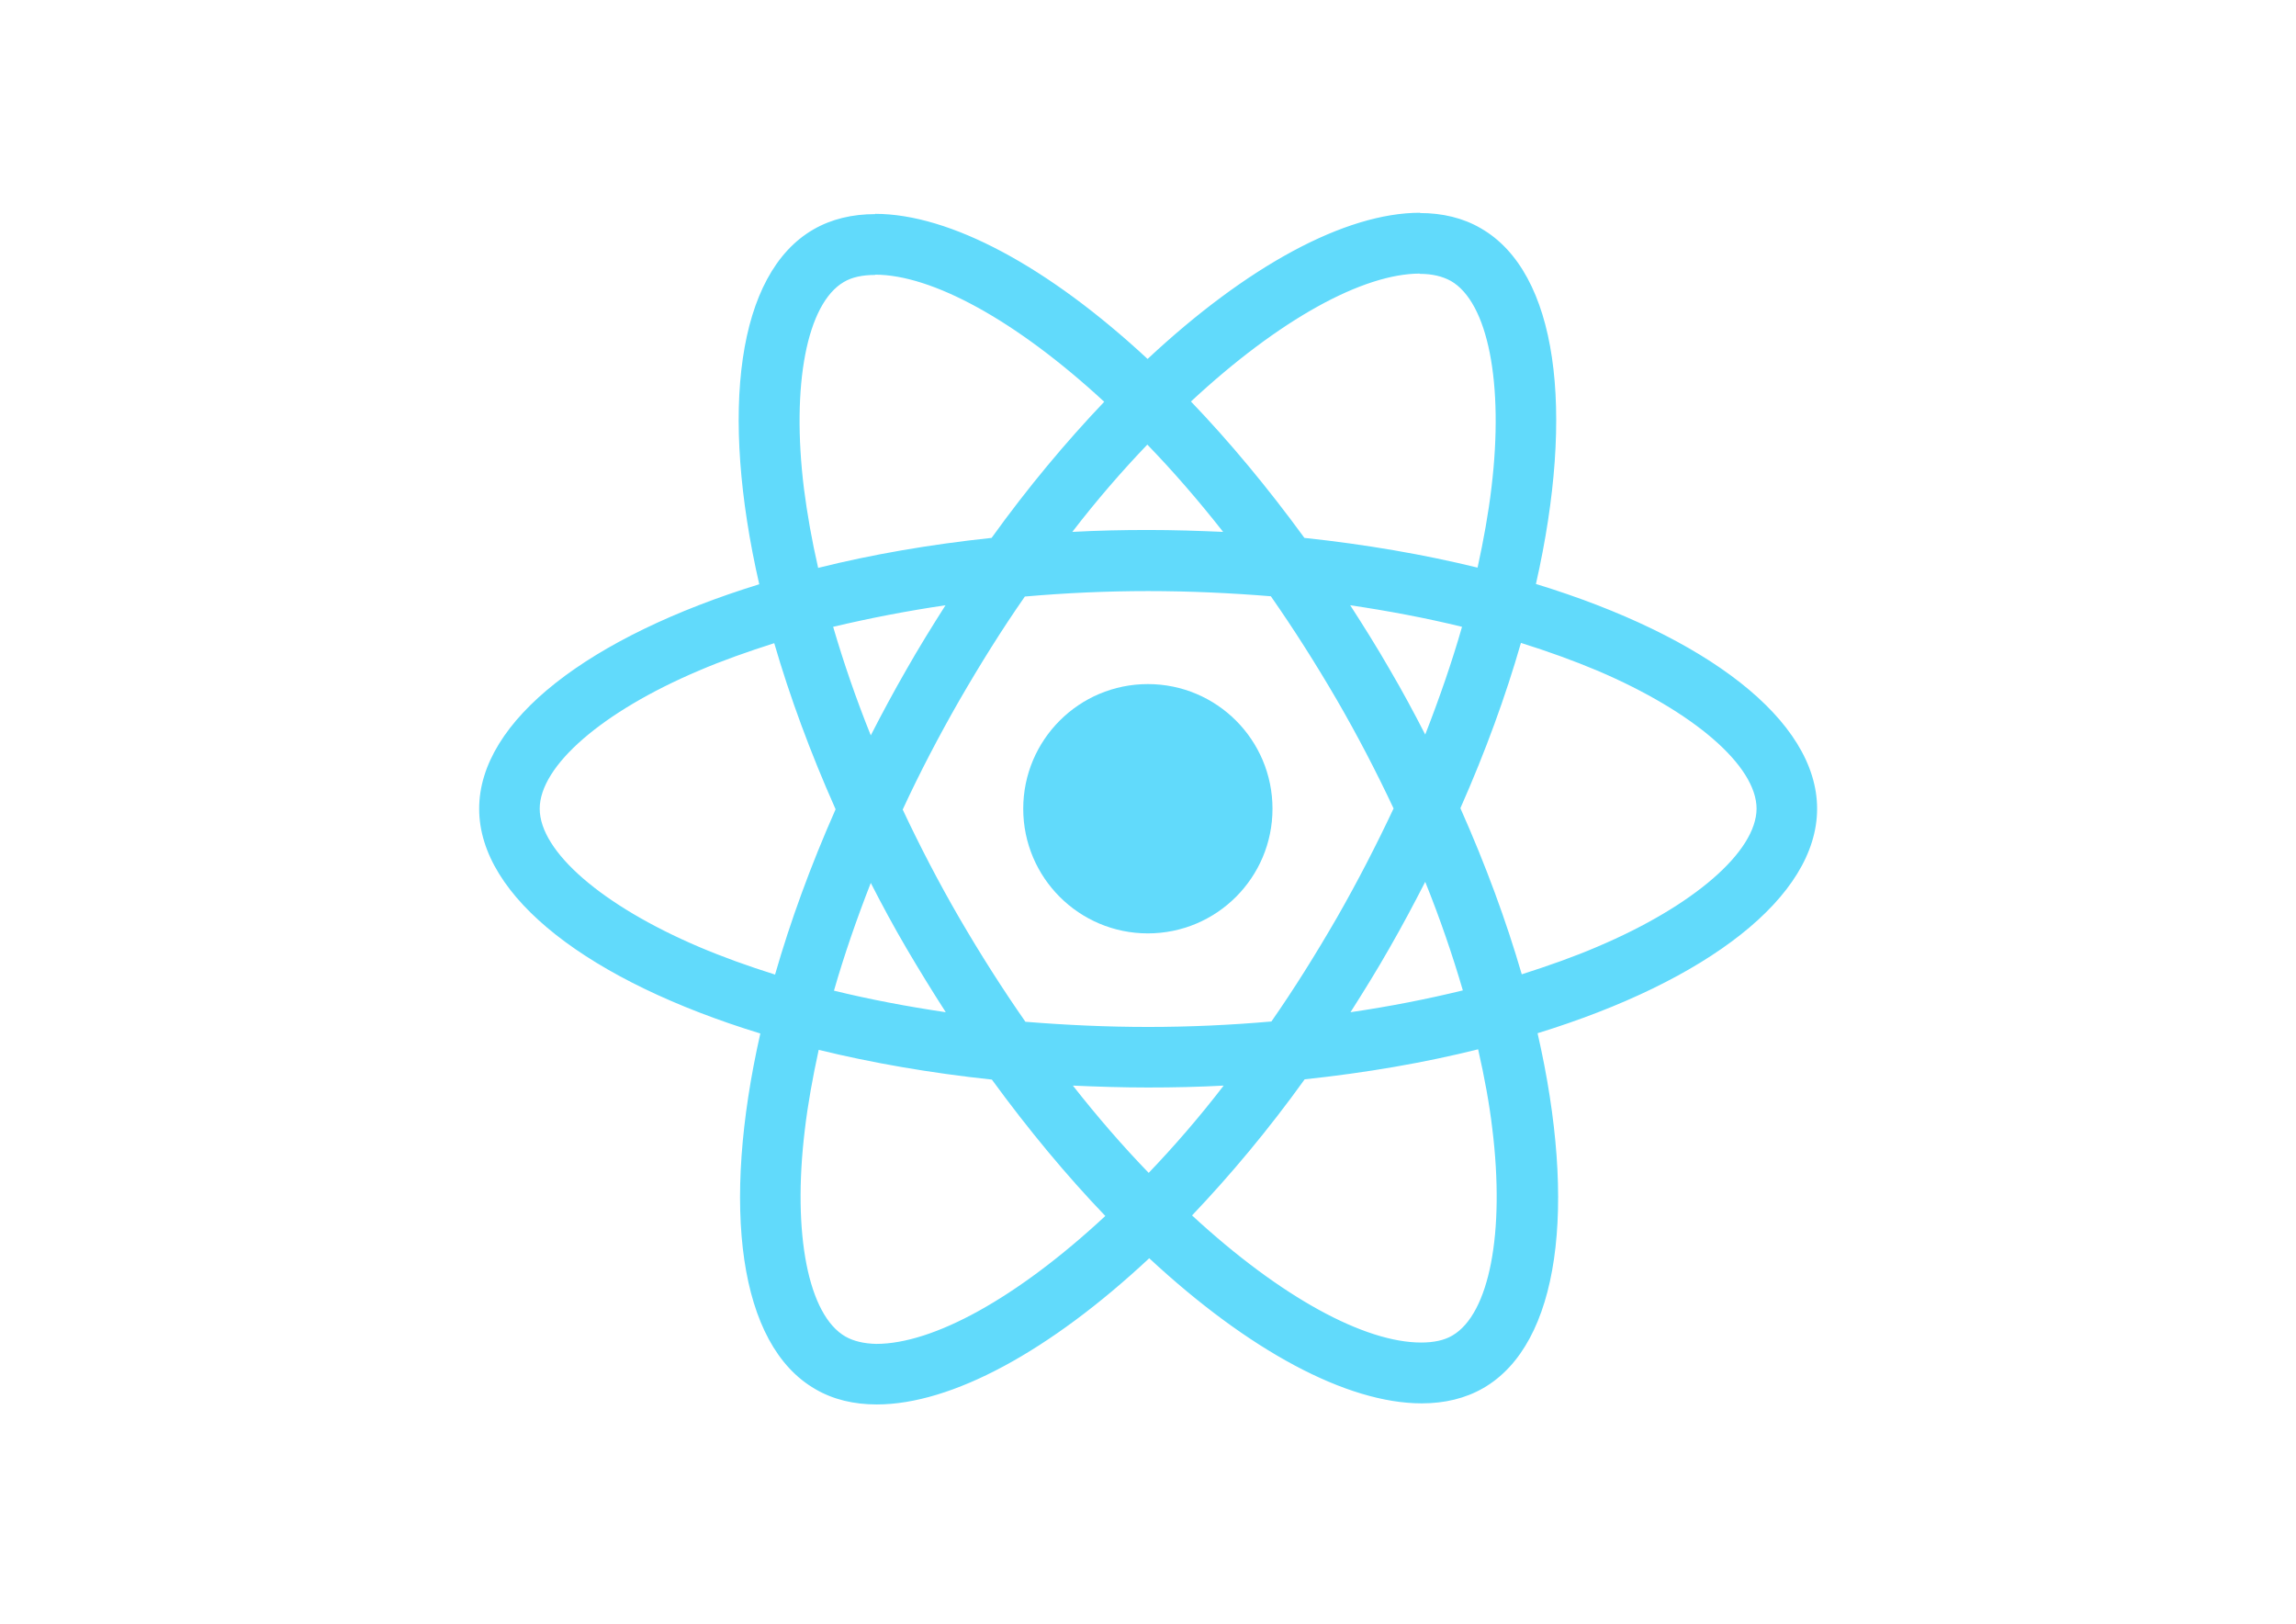
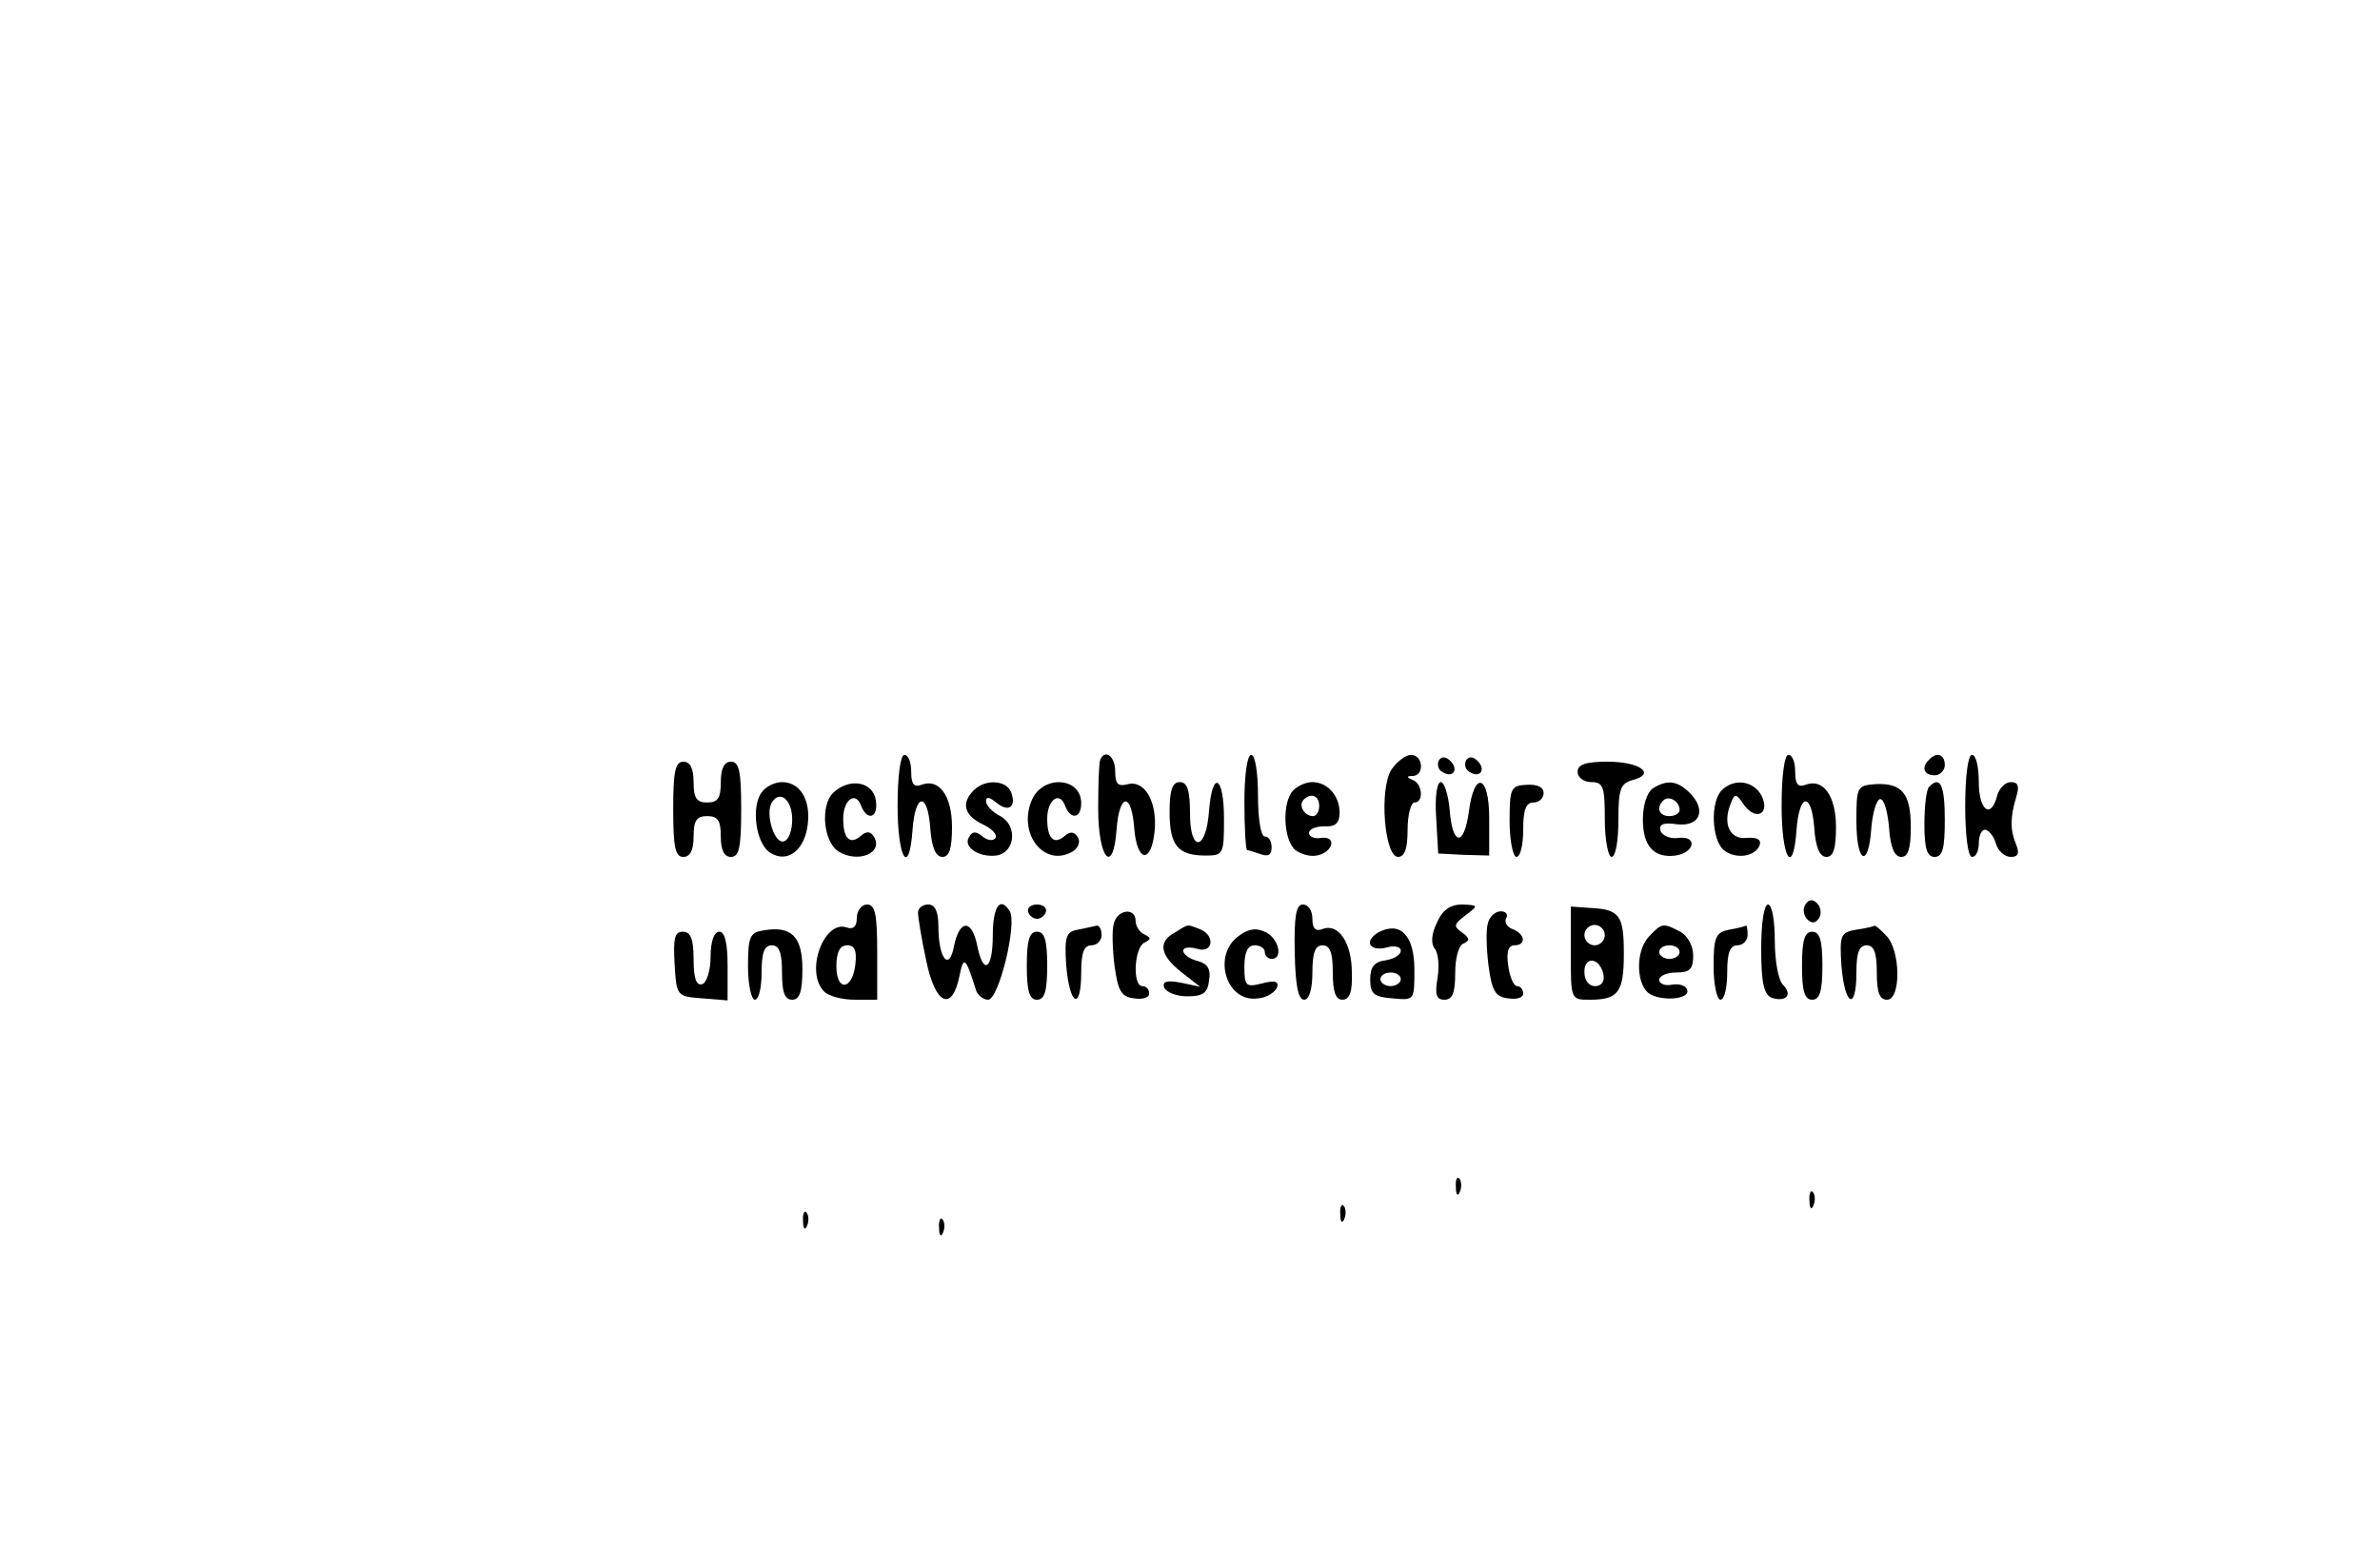
- <svg xmlns="http://www.w3.org/2000/svg" viewBox="0 0 841.9 595.3">
-   <g fill="#61DAFB">
-     <path d="M666.3 296.5c0-32.5-40.7-63.3-103.1-82.4 14.4-63.6 8-114.2-20.2-130.4-6.5-3.8-14.1-5.6-22.4-5.6v22.3c4.6 0 8.3.9 11.4 2.6 13.6 7.8 19.5 37.5 14.9 75.7-1.1 9.4-2.9 19.3-5.1 29.4-19.6-4.8-41-8.5-63.5-10.9-13.5-18.5-27.5-35.3-41.6-50 32.6-30.3 63.2-46.9 84-46.9V78c-27.5 0-63.5 19.6-99.9 53.6-36.4-33.8-72.4-53.2-99.9-53.2v22.3c20.7 0 51.4 16.5 84 46.6-14 14.7-28 31.4-41.3 49.9-22.6 2.4-44 6.1-63.6 11-2.3-10-4-19.7-5.2-29-4.7-38.2 1.1-67.9 14.6-75.8 3-1.8 6.9-2.6 11.5-2.6V78.5c-8.4 0-16 1.8-22.6 5.6-28.1 16.2-34.4 66.7-19.9 130.1-62.2 19.2-102.7 49.9-102.7 82.3 0 32.5 40.7 63.3 103.1 82.4-14.4 63.6-8 114.2 20.2 130.4 6.5 3.8 14.1 5.6 22.5 5.6 27.5 0 63.5-19.6 99.9-53.6 36.4 33.8 72.4 53.2 99.9 53.2 8.4 0 16-1.8 22.6-5.6 28.1-16.2 34.4-66.7 19.9-130.1 62-19.1 102.5-49.9 102.5-82.3zm-130.2-66.7c-3.7 12.9-8.3 26.2-13.5 39.5-4.1-8-8.4-16-13.1-24-4.6-8-9.5-15.8-14.4-23.4 14.2 2.1 27.9 4.7 41 7.9zm-45.8 106.5c-7.8 13.5-15.8 26.3-24.1 38.2-14.9 1.3-30 2-45.2 2-15.1 0-30.2-.7-45-1.9-8.3-11.9-16.4-24.6-24.2-38-7.6-13.1-14.5-26.4-20.8-39.8 6.2-13.4 13.2-26.8 20.7-39.9 7.8-13.5 15.8-26.3 24.1-38.2 14.9-1.3 30-2 45.2-2 15.1 0 30.2.7 45 1.9 8.3 11.9 16.4 24.6 24.2 38 7.6 13.1 14.5 26.4 20.8 39.8-6.3 13.4-13.2 26.8-20.7 39.9zm32.3-13c5.4 13.4 10 26.8 13.8 39.8-13.1 3.2-26.9 5.9-41.2 8 4.9-7.7 9.8-15.6 14.4-23.7 4.6-8 8.9-16.1 13-24.1zM421.2 430c-9.3-9.6-18.6-20.3-27.8-32 9 .4 18.2.7 27.5.7 9.4 0 18.7-.2 27.8-.7-9 11.7-18.3 22.4-27.5 32zm-74.4-58.9c-14.2-2.1-27.9-4.7-41-7.9 3.7-12.9 8.3-26.2 13.5-39.5 4.1 8 8.4 16 13.1 24 4.7 8 9.5 15.8 14.4 23.4zM420.7 163c9.3 9.6 18.6 20.3 27.8 32-9-.4-18.2-.7-27.5-.7-9.4 0-18.7.2-27.8.7 9-11.7 18.3-22.4 27.5-32zm-74 58.9c-4.9 7.7-9.8 15.6-14.4 23.7-4.6 8-8.9 16-13 24-5.4-13.4-10-26.8-13.8-39.8 13.1-3.1 26.9-5.8 41.2-7.9zm-90.5 125.2c-35.4-15.1-58.3-34.9-58.3-50.6 0-15.7 22.9-35.6 58.3-50.6 8.6-3.7 18-7 27.7-10.1 5.7 19.6 13.2 40 22.5 60.9-9.2 20.8-16.6 41.1-22.2 60.6-9.9-3.1-19.3-6.5-28-10.2zM310 490c-13.6-7.8-19.5-37.5-14.9-75.7 1.1-9.4 2.9-19.3 5.1-29.4 19.6 4.8 41 8.5 63.5 10.9 13.5 18.5 27.5 35.3 41.6 50-32.6 30.3-63.2 46.9-84 46.9-4.5-.1-8.3-1-11.3-2.7zm237.2-76.2c4.7 38.2-1.1 67.9-14.6 75.8-3 1.8-6.9 2.6-11.5 2.6-20.7 0-51.4-16.5-84-46.6 14-14.7 28-31.4 41.3-49.9 22.6-2.4 44-6.1 63.6-11 2.3 10.1 4.1 19.8 5.2 29.1zm38.5-66.7c-8.6 3.7-18 7-27.7 10.1-5.7-19.6-13.2-40-22.5-60.9 9.2-20.8 16.6-41.1 22.2-60.6 9.9 3.1 19.3 6.5 28.1 10.2 35.4 15.1 58.3 34.9 58.3 50.6-.1 15.7-23 35.6-58.4 50.6zM320.8 78.4z" />
-     <circle cx="420.9" cy="296.5" r="45.7" />
-     <path d="M520.5 78.1z" />
+ <svg xmlns="http://www.w3.org/2000/svg" version="1.0" width="350pt" height="228pt" viewBox="0 0 350 228" preserveAspectRatio="xMidYMid meet">
+   <g transform="translate(0,228) scale(0.1,-0.1)" fill="#000000" stroke="none">
+     <path d="M1320 1095 c0 -78 17 -105 22 -35 4 54 22 56 26 3 2 -29 8 -43 18 -43 10 0 14 12 14 44 0 46 -19 72 -45 62 -11 -4 -15 1 -15 19 0 14 -4 25 -10 25 -6 0 -10 -32 -10 -75z" />
+     <path d="M1618 1163 c-2 -5 -3 -37 -3 -72 0 -74 22 -99 27 -31 4 54 22 56 26 2 4 -50 25 -53 30 -4 4 42 -14 75 -39 69 -15 -4 -19 0 -19 19 0 22 -15 33 -22 17z" />
+     <path d="M1830 1100 c0 -38 2 -70 4 -70 2 0 11 -3 20 -6 11 -4 16 -1 16 10 0 9 -4 16 -10 16 -6 0 -10 27 -10 60 0 33 -4 60 -10 60 -6 0 -10 -30 -10 -70z" />
+     <path d="M2046 1148 c-18 -29 -10 -128 10 -128 10 0 14 13 14 40 0 22 5 40 10 40 14 0 12 27 -2 33 -10 4 -10 6 0 6 17 1 15 31 -3 31 -8 0 -21 -10 -29 -22z" />
+     <path d="M2116 1162 c-3 -6 -1 -14 5 -17 15 -10 25 3 12 16 -7 7 -13 7 -17 1z" />
+     <path d="M2156 1162 c-3 -6 -1 -14 5 -17 15 -10 25 3 12 16 -7 7 -13 7 -17 1z" />
+     <path d="M2620 1095 c0 -78 17 -105 22 -35 4 54 22 56 26 3 2 -29 8 -43 18 -43 10 0 14 12 14 44 0 46 -19 72 -45 62 -11 -4 -15 1 -15 19 0 14 -4 25 -10 25 -6 0 -10 -32 -10 -75z" />
+     <path d="M2837 1163 c-12 -11 -8 -23 8 -23 8 0 15 7 15 15 0 16 -12 20 -23 8z" />
+     <path d="M2890 1095 c0 -43 4 -75 10 -75 6 0 10 9 10 20 0 11 4 20 9 20 5 0 13 -9 16 -20 3 -11 13 -20 22 -20 11 0 13 5 8 18 -9 21 -9 40 0 70 5 16 3 22 -8 22 -8 0 -17 -9 -20 -20 -9 -35 -27 -22 -27 20 0 22 -4 40 -10 40 -6 0 -10 -32 -10 -75z" />
+     <path d="M990 1090 c0 -56 3 -70 15 -70 10 0 15 10 15 30 0 23 4 30 20 30 16 0 20 -7 20 -30 0 -20 5 -30 15 -30 12 0 15 14 15 70 0 56 -3 70 -15 70 -10 0 -15 -10 -15 -30 0 -23 -4 -30 -20 -30 -16 0 -20 7 -20 30 0 20 -5 30 -15 30 -12 0 -15 -14 -15 -70z" />
+     <path d="M2320 1145 c0 -8 9 -15 20 -15 18 0 20 -7 20 -55 0 -30 5 -55 10 -55 6 0 10 24 10 54 0 46 3 54 21 59 35 9 11 27 -37 27 -32 0 -44 -4 -44 -15z" />
+     <path d="M1121 1116 c-17 -20 -10 -77 12 -90 25 -16 51 4 55 43 4 36 -12 61 -38 61 -10 0 -23 -6 -29 -14z m44 -41 c0 -16 -5 -30 -12 -32 -14 -5 -28 40 -18 57 12 19 30 4 30 -25z" />
+     <path d="M1225 1114 c-19 -19 -14 -72 8 -86 29 -18 67 -2 52 22 -5 8 -11 8 -19 1 -16 -14 -26 -4 -26 25 0 28 18 41 26 20 9 -24 26 -19 22 7 -4 28 -39 34 -63 11z" />
+     <path d="M1432 1118 c-19 -19 -14 -37 13 -50 13 -6 22 -15 19 -20 -3 -5 -12 -4 -19 2 -10 8 -15 8 -20 -1 -9 -14 14 -30 40 -27 28 4 32 44 6 58 -12 6 -21 16 -21 22 0 7 5 6 15 -2 18 -15 30 -7 22 15 -7 18 -38 20 -55 3z" />
+     <path d="M1518 1105 c-23 -51 19 -103 61 -76 7 5 10 14 6 20 -5 8 -11 9 -19 2 -16 -14 -26 -4 -26 25 0 28 18 41 26 20 8 -22 24 -20 24 3 0 38 -55 42 -72 6z" />
+     <path d="M1720 1086 c0 -49 12 -64 53 -64 26 0 27 2 27 54 0 63 -17 73 -22 12 -4 -59 -28 -63 -28 -4 0 34 -4 46 -15 46 -11 0 -15 -12 -15 -44z" />
+     <path d="M1902 1118 c-17 -17 -15 -73 3 -88 8 -6 22 -10 31 -8 24 4 31 29 7 26 -10 -2 -18 2 -18 7 0 6 10 10 23 10 16 -1 22 5 22 20 0 25 -18 45 -40 45 -9 0 -21 -5 -28 -12z m38 -23 c0 -8 -4 -15 -9 -15 -13 0 -22 16 -14 24 11 11 23 6 23 -9z" />
+     <path d="M2112 1078 l3 -53 38 -2 37 -1 0 55 c0 64 -22 71 -30 9 -7 -51 -24 -50 -28 2 -2 23 -8 42 -13 42 -6 0 -9 -22 -7 -52z" />
+     <path d="M2220 1073 c0 -29 5 -53 10 -53 6 0 10 18 10 40 0 29 4 40 15 40 8 0 15 6 15 14 0 9 -10 13 -25 12 -23 -1 -25 -5 -25 -53z" />
+     <path d="M2431 1121 c-9 -6 -15 -25 -15 -46 0 -39 16 -57 48 -53 28 4 33 29 5 26 -12 -2 -24 3 -27 10 -3 10 4 13 24 10 34 -4 44 21 19 46 -18 18 -33 20 -54 7z m39 -32 c0 -5 -7 -9 -15 -9 -15 0 -20 12 -9 23 8 8 24 -1 24 -14z" />
+     <path d="M2532 1118 c-17 -17 -15 -73 3 -88 17 -14 47 -10 53 8 2 8 -5 11 -19 10 -25 -3 -36 20 -24 50 6 16 8 16 20 -2 18 -24 39 -12 25 15 -12 21 -40 25 -58 7z" />
+     <path d="M2730 1073 c0 -63 18 -71 22 -10 2 23 8 42 13 42 6 0 11 -19 13 -42 2 -29 8 -43 18 -43 10 0 14 12 14 44 0 49 -13 65 -52 63 -27 -2 -28 -4 -28 -54z" />
+     <path d="M2837 1123 c-4 -3 -7 -28 -7 -55 0 -36 4 -48 15 -48 12 0 15 13 15 55 0 51 -7 65 -23 48z" />
+     <path d="M2655 950 c-4 -6 -3 -16 3 -22 6 -6 12 -6 17 2 4 6 3 16 -3 22 -6 6 -12 6 -17 -2z" />
+     <path d="M1260 930 c0 -12 -5 -17 -14 -14 -34 13 -63 -65 -34 -94 7 -7 27 -12 45 -12 l33 0 0 70 c0 56 -3 70 -15 70 -8 0 -15 -9 -15 -20z m-2 -67 c-4 -39 -28 -42 -28 -4 0 21 5 31 16 31 11 0 14 -8 12 -27z" />
+     <path d="M1350 938 c0 -6 5 -38 12 -70 13 -65 38 -77 49 -23 6 30 9 28 24 -20 2 -8 11 -15 18 -15 16 0 43 112 32 130 -14 23 -25 7 -25 -35 0 -51 -14 -60 -23 -15 -8 39 -26 38 -34 -1 -7 -38 -23 -19 -23 29 0 22 -5 32 -15 32 -8 0 -15 -5 -15 -12z" />
+     <path d="M1512 939 c2 -6 8 -10 13 -10 5 0 11 4 13 10 2 6 -4 11 -13 11 -9 0 -15 -5 -13 -11z" />
+     <path d="M1904 880 c1 -49 5 -70 14 -70 7 0 12 15 12 40 0 29 4 40 15 40 11 0 15 -11 15 -40 0 -28 4 -40 14 -40 11 0 15 12 14 40 0 44 -20 73 -43 64 -10 -4 -15 0 -15 15 0 12 -6 21 -14 21 -10 0 -13 -17 -12 -70z" />
+     <path d="M2113 923 c-8 -16 -9 -31 -3 -38 5 -6 7 -25 4 -43 -4 -24 -2 -32 10 -32 12 0 16 10 16 39 0 22 5 42 13 44 9 4 8 8 -3 16 -13 9 -12 12 5 25 20 15 19 15 -5 16 -17 0 -29 -8 -37 -27z" />
+     <path d="M2310 878 c0 -68 0 -68 28 -68 42 0 50 11 50 68 0 56 -6 65 -50 67 l-28 2 0 -69z m50 27 c0 -8 -7 -15 -15 -15 -8 0 -15 7 -15 15 0 8 7 15 15 15 8 0 15 -7 15 -15z m-2 -58 c2 -10 -3 -17 -12 -17 -10 0 -16 9 -16 21 0 24 23 21 28 -4z" />
+     <path d="M2590 885 c0 -50 4 -67 15 -72 21 -7 32 4 17 19 -7 7 -12 36 -12 65 0 29 -4 53 -10 53 -6 0 -10 -28 -10 -65z" />
+     <path d="M1638 922 c-3 -9 -2 -38 1 -62 5 -37 10 -46 29 -48 12 -2 22 1 22 7 0 6 -4 11 -10 11 -15 0 -12 57 3 64 10 5 10 7 0 12 -7 3 -13 12 -13 20 0 20 -27 17 -32 -4z" />
+     <path d="M2188 922 c-3 -9 -2 -38 1 -62 5 -37 10 -46 29 -48 12 -2 22 1 22 7 0 6 -4 11 -9 11 -5 0 -11 14 -13 30 -3 20 0 30 9 30 18 0 16 17 -3 24 -8 3 -12 10 -9 16 3 5 0 10 -8 10 -8 0 -17 -8 -19 -18z" />
+     <path d="M1123 912 c-20 -3 -23 -9 -23 -53 0 -27 5 -49 10 -49 6 0 10 18 10 40 0 29 4 40 15 40 11 0 15 -11 15 -40 0 -29 4 -40 15 -40 11 0 15 12 15 45 0 48 -16 64 -57 57z" />
+     <path d="M1585 913 c-17 -3 -20 -10 -17 -53 5 -59 22 -67 22 -10 0 29 4 40 15 40 8 0 15 7 15 15 0 8 -3 14 -7 14 -5 -1 -17 -4 -28 -6z" />
+     <path d="M1728 909 c-26 -14 -22 -34 10 -59 l27 -21 -28 6 c-21 4 -28 2 -25 -7 3 -7 18 -13 34 -13 23 0 30 5 32 23 3 17 -2 25 -17 29 -12 3 -21 10 -21 15 0 5 9 6 20 3 24 -8 28 20 4 29 -19 7 -15 8 -36 -5z" />
+     <path d="M1822 904 c-40 -28 -19 -99 28 -92 13 1 25 9 28 16 3 9 -3 11 -22 6 -24 -6 -26 -4 -26 25 0 21 5 31 15 31 8 0 15 -4 15 -10 0 -5 5 -10 10 -10 17 0 11 29 -8 39 -14 7 -25 6 -40 -5z" />
+     <path d="M2027 909 c-22 -13 -13 -29 13 -22 11 3 20 1 20 -5 0 -6 -10 -12 -22 -14 -17 -2 -23 -10 -23 -28 0 -21 5 -26 33 -28 32 -3 32 -3 32 42 0 51 -21 72 -53 55z m33 -69 c0 -5 -7 -10 -15 -10 -8 0 -15 5 -15 10 0 6 7 10 15 10 8 0 15 -4 15 -10z" />
+     <path d="M2426 904 c-20 -19 -21 -68 -2 -84 17 -13 63 -10 57 5 -2 6 -12 9 -23 7 -10 -2 -18 2 -18 7 0 6 11 11 25 11 20 0 25 5 25 25 0 14 -8 29 -19 35 -25 13 -27 13 -45 -6z m44 -24 c0 -5 -7 -10 -15 -10 -8 0 -15 5 -15 10 0 6 7 10 15 10 8 0 15 -4 15 -10z" />
+     <path d="M2543 913 c-20 -4 -23 -11 -23 -54 0 -27 5 -49 10 -49 6 0 10 18 10 40 0 29 4 40 15 40 8 0 15 7 15 15 0 8 -1 14 -2 14 -2 -1 -13 -4 -25 -6z" />
+     <path d="M2730 913 c-23 -4 -25 -7 -22 -53 5 -60 22 -67 22 -10 0 29 4 40 15 40 11 0 15 -11 15 -40 0 -29 4 -40 15 -40 21 0 20 73 -1 94 -8 9 -16 15 -17 15 -1 -1 -13 -4 -27 -6z" />
+     <path d="M992 863 c3 -48 3 -48 41 -51 l37 -3 0 50 c0 34 -4 51 -12 51 -8 0 -13 -14 -13 -37 0 -20 -6 -38 -12 -40 -9 -3 -13 8 -13 36 0 30 -4 41 -16 41 -12 0 -14 -10 -12 -47z" />
+     <path d="M1510 860 c0 -38 4 -50 15 -50 11 0 15 12 15 50 0 38 -4 50 -15 50 -11 0 -15 -12 -15 -50z" />
+     <path d="M2650 860 c0 -38 4 -50 15 -50 11 0 15 12 15 50 0 38 -4 50 -15 50 -11 0 -15 -12 -15 -50z" />
+     <path d="M2141 534 c0 -11 3 -14 6 -6 3 7 2 16 -1 19 -3 4 -6 -2 -5 -13z" />
+     <path d="M2661 514 c0 -11 3 -14 6 -6 3 7 2 16 -1 19 -3 4 -6 -2 -5 -13z" />
+     <path d="M1971 494 c0 -11 3 -14 6 -6 3 7 2 16 -1 19 -3 4 -6 -2 -5 -13z" />
+     <path d="M1181 484 c0 -11 3 -14 6 -6 3 7 2 16 -1 19 -3 4 -6 -2 -5 -13z" />
+     <path d="M1381 474 c0 -11 3 -14 6 -6 3 7 2 16 -1 19 -3 4 -6 -2 -5 -13z" />
  </g>
</svg>
